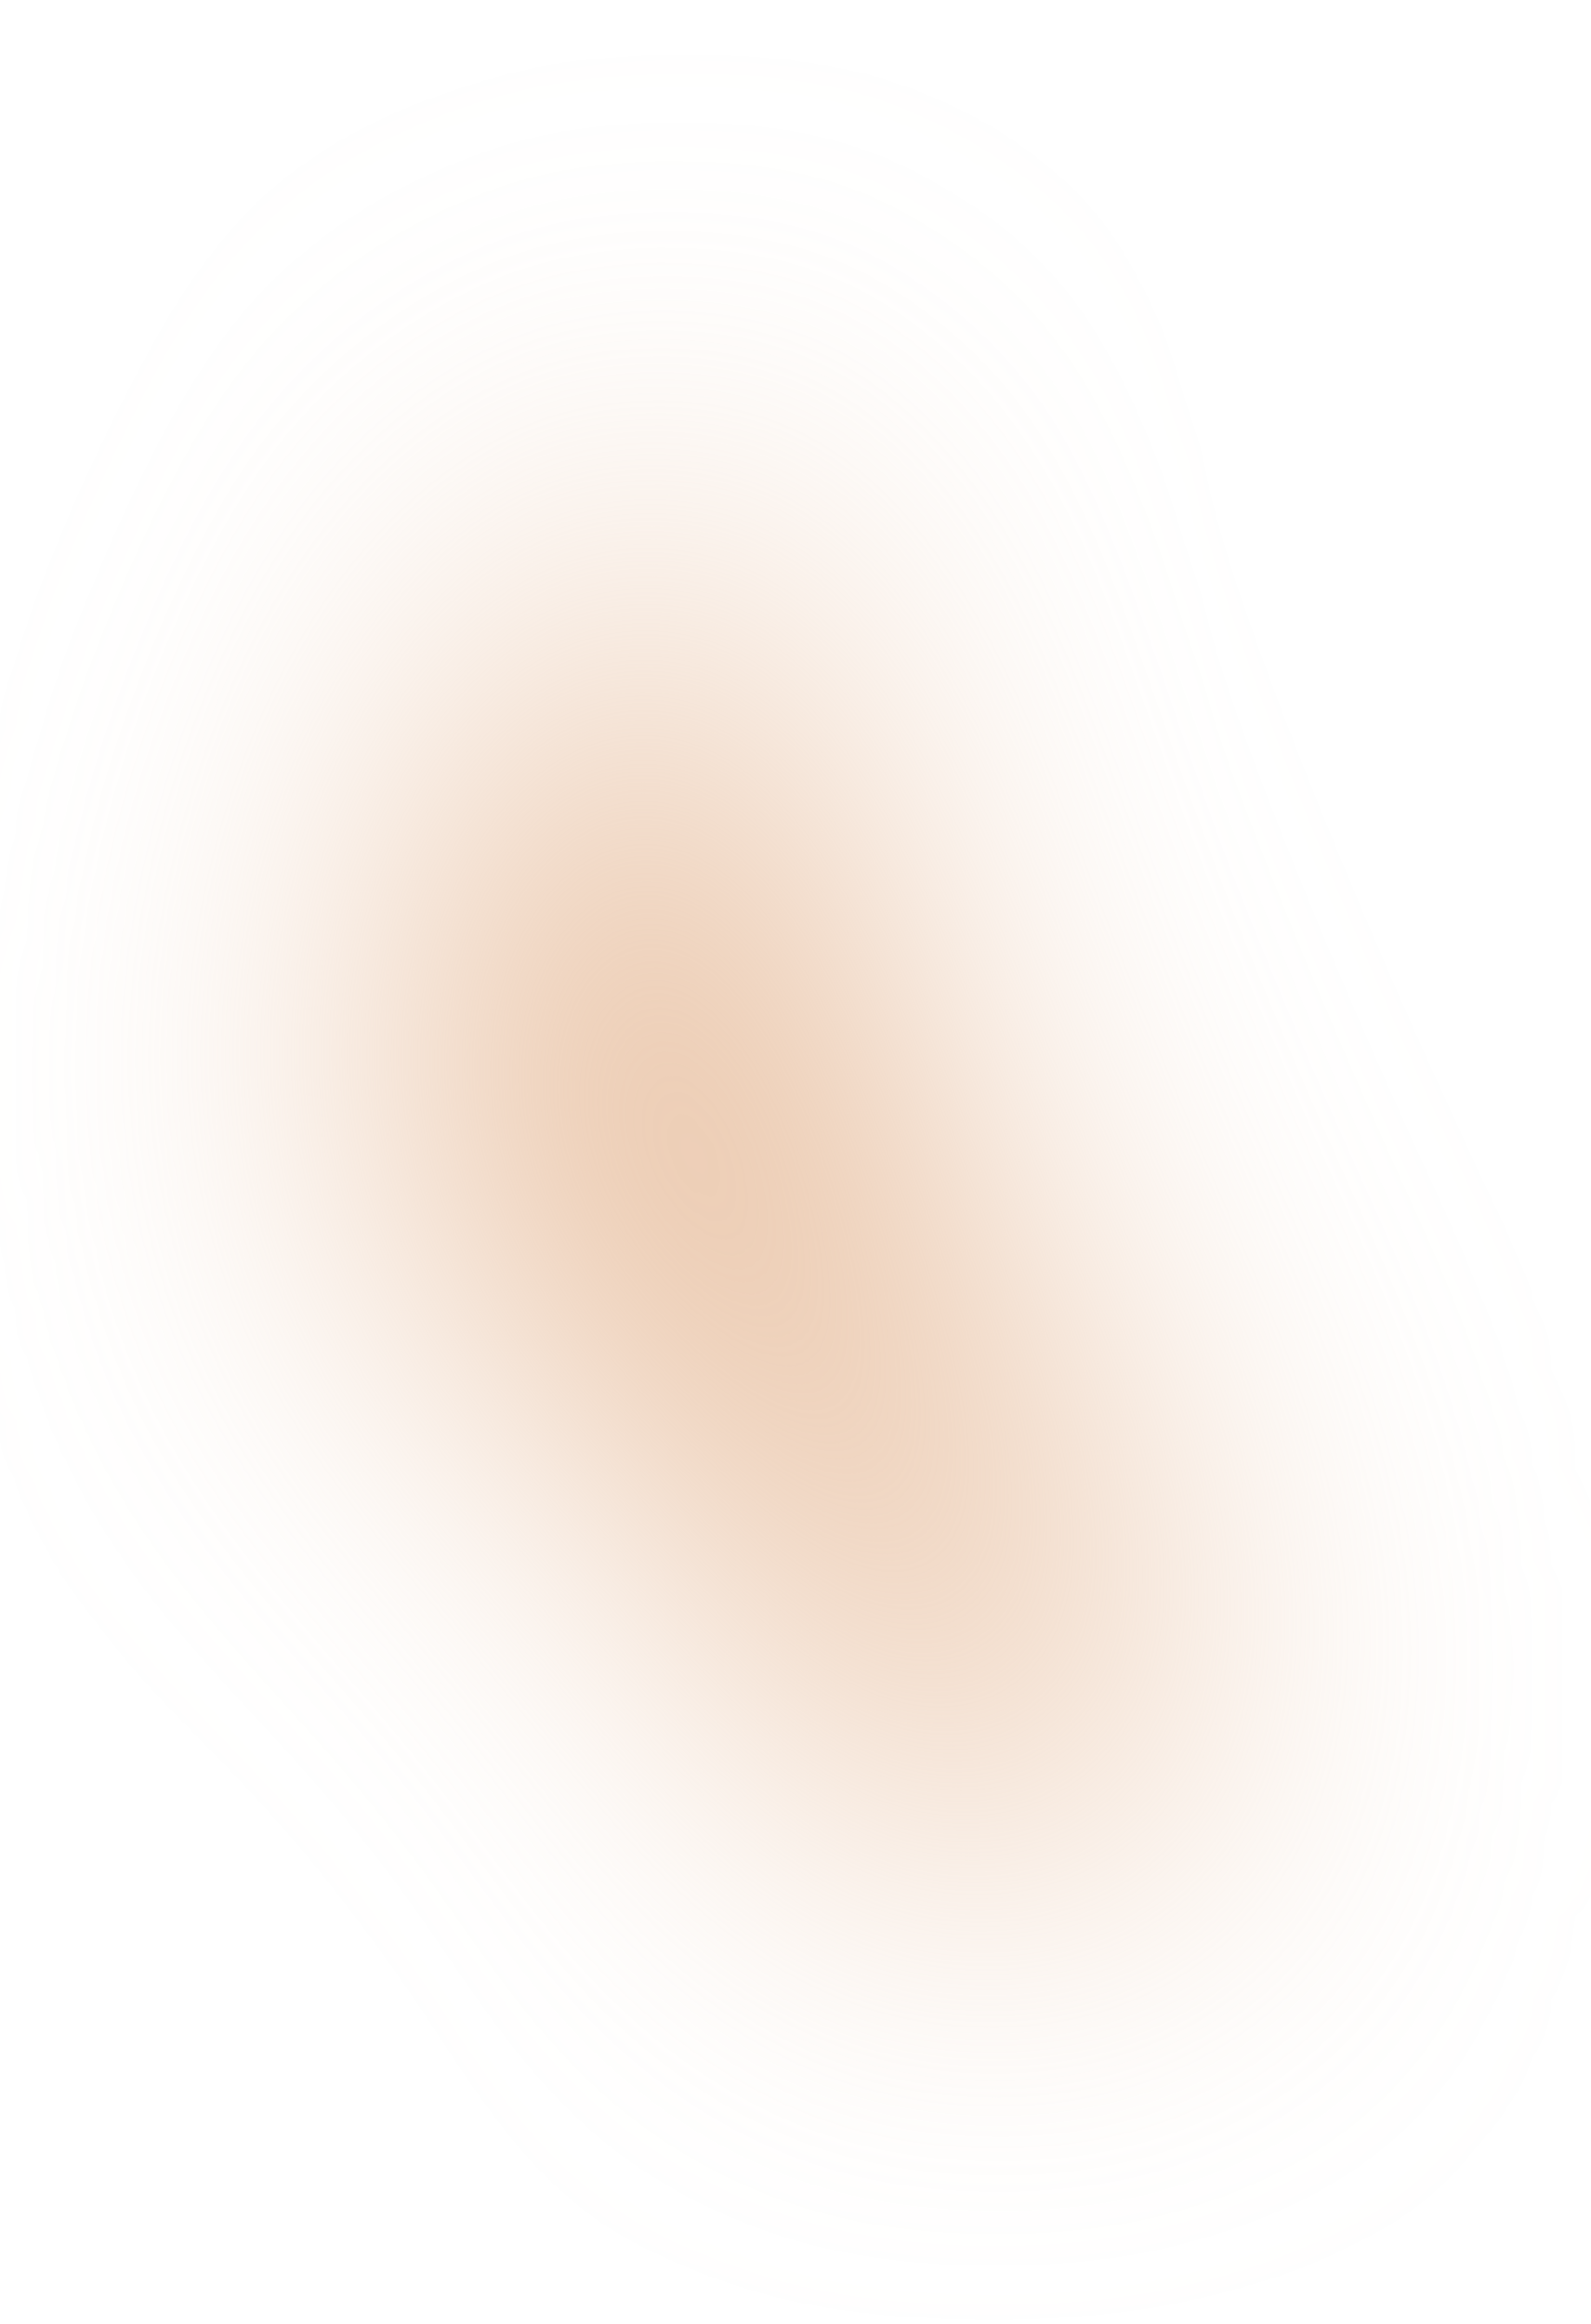
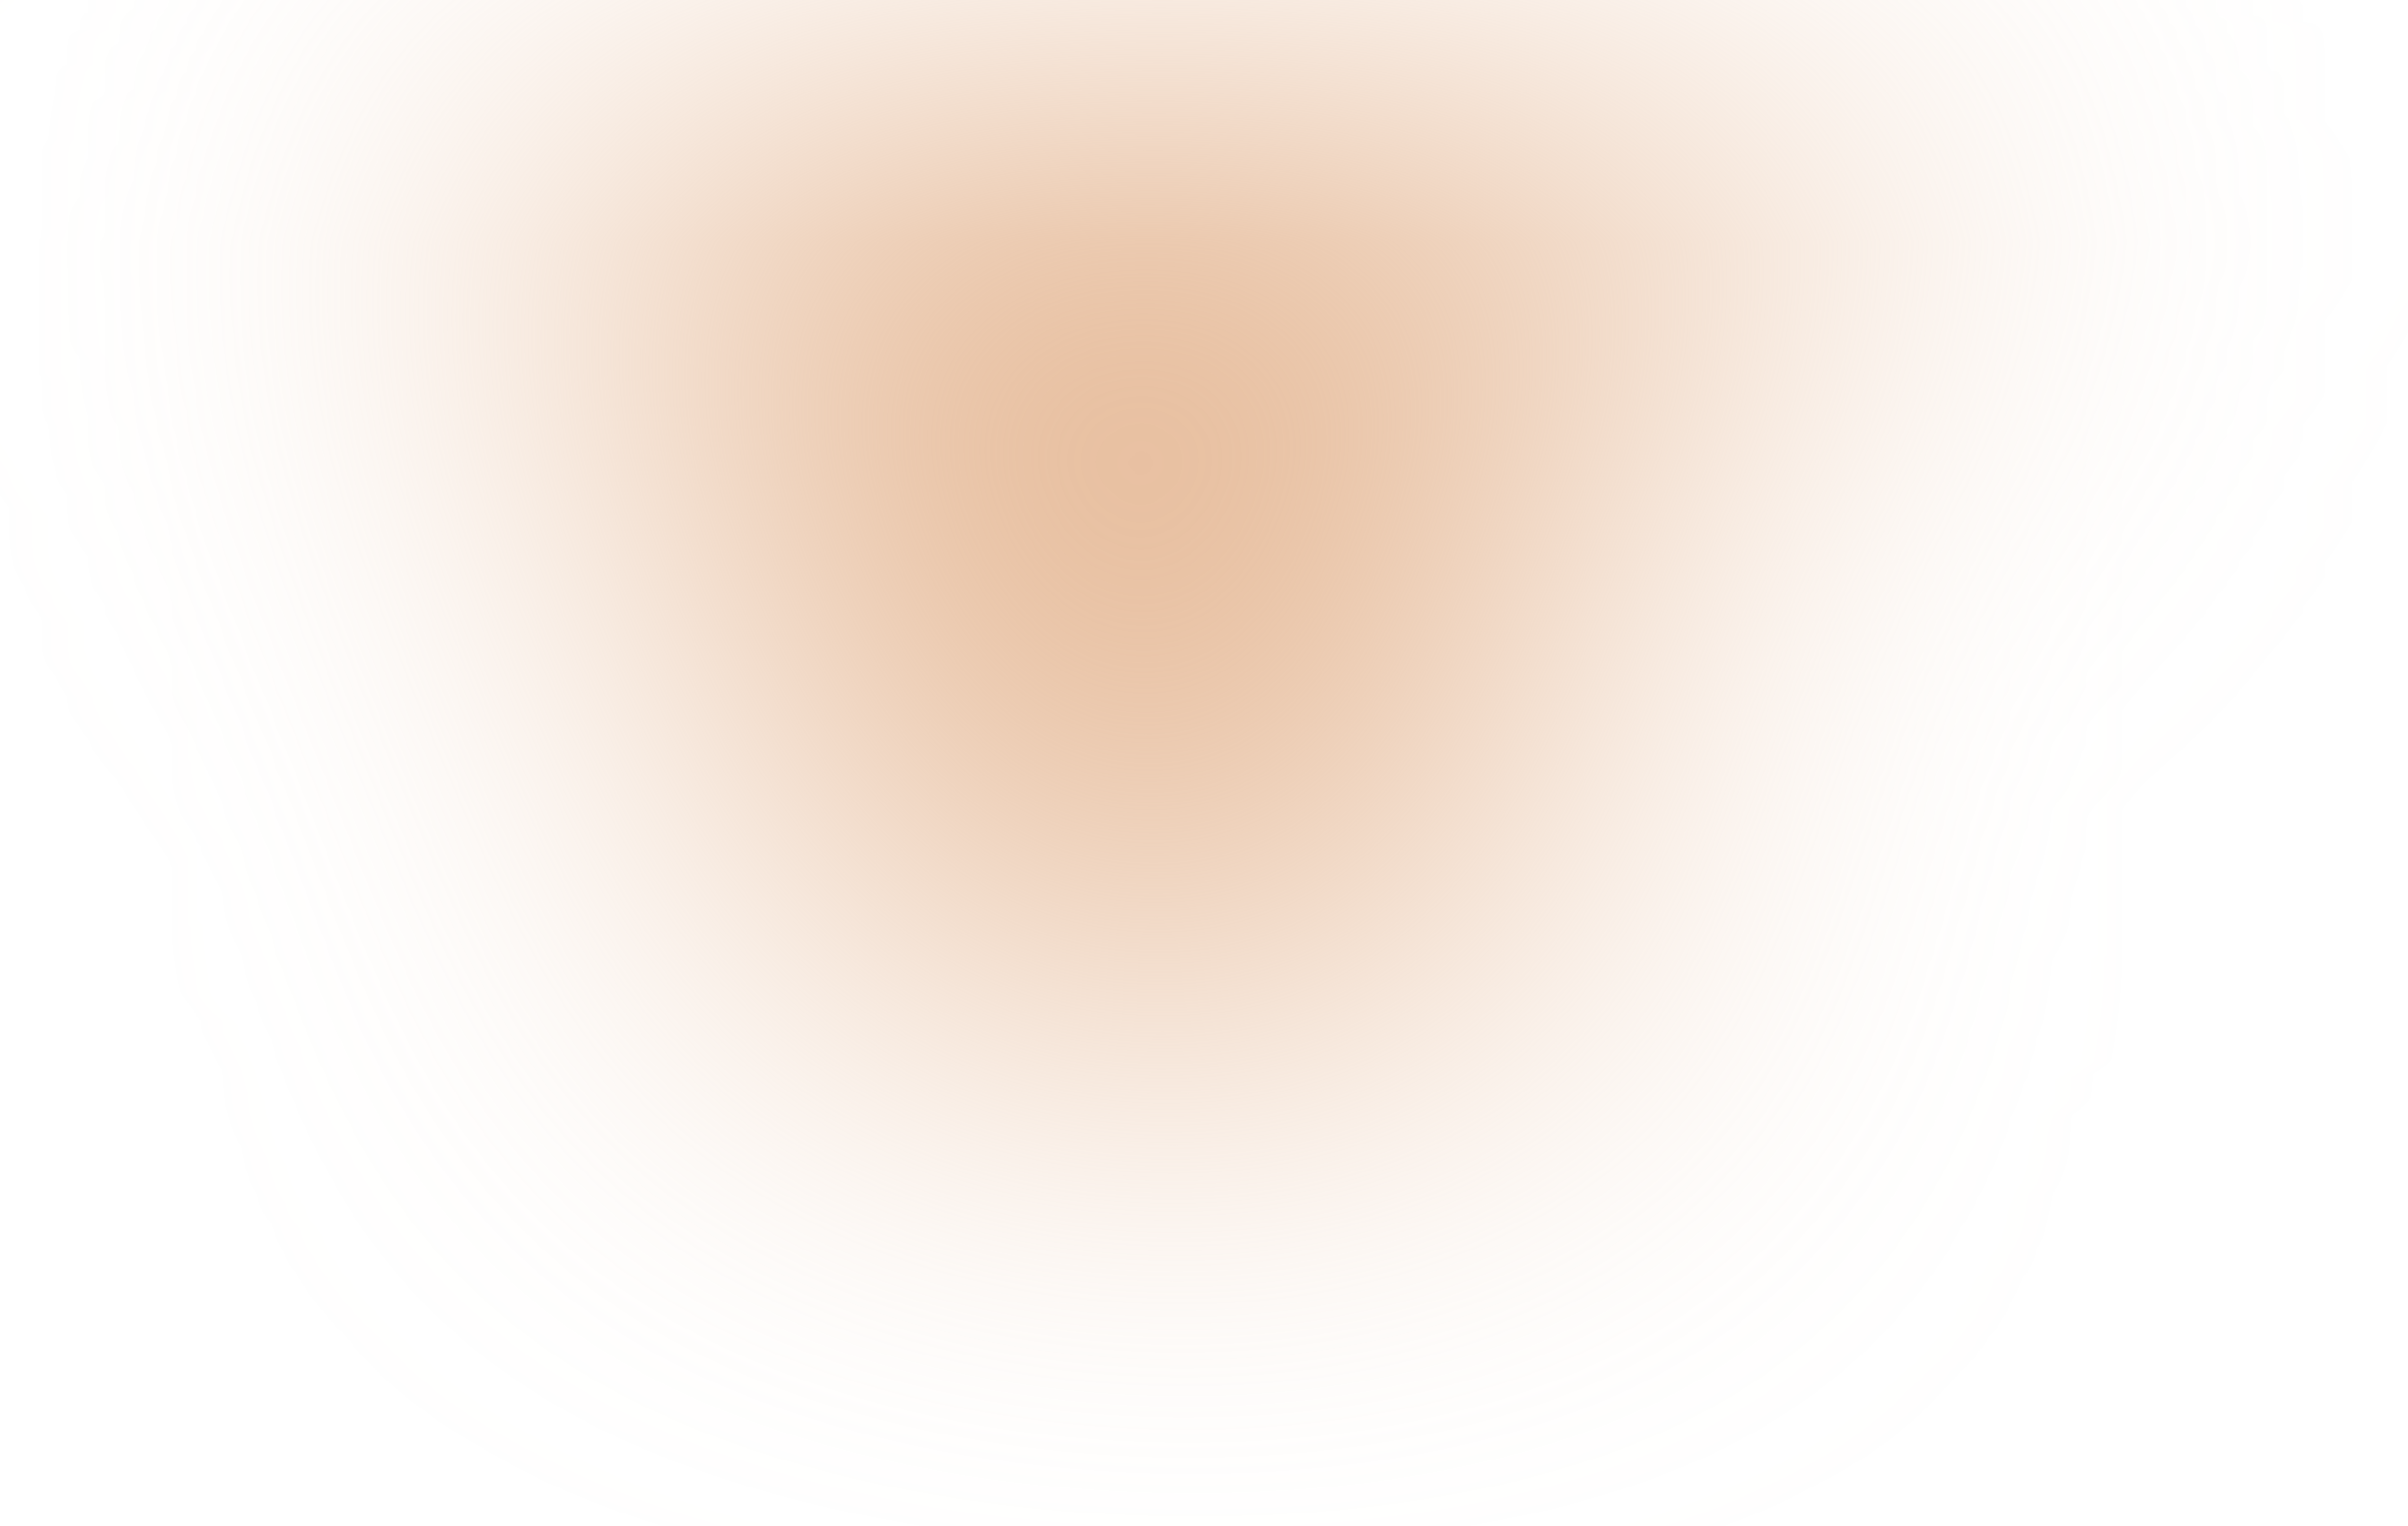
- <svg xmlns="http://www.w3.org/2000/svg" width="1150" height="1680" fill="none" viewBox="0 0 1150 1680">
+ <svg xmlns="http://www.w3.org/2000/svg" width="1389" height="880" fill="none" viewBox="0 0 1389 880">
  <g filter="url(#a)">
-     <path fill="#E5B895" d="M521.047 321.968c-55.278 113.955 195.7 663.933 328.098 924.672l-148.409 132.87c-52.567-103.65-196.227-339.23-350.337-452.422-192.637-141.486 239.747-747.565 170.648-605.12Z" />
+     <path fill="#E5B895" d="M983.731 174.079c190.649-112.523 79.439-315.604 0-403.079-130.442 0-396.665 26.438-418.022 132.19-26.697 132.188-314.498 117.862-258.5 255.912 55.997 138.05 229.196 70.327 129.573 258.518-99.624 188.19 461.651 203.168 461.651 94.421s-153.017-197.307 85.298-337.962Z" />
  </g>
  <defs>
-     <filter id="a" width="1148.62" height="1679.06" x=".527" y=".448" color-interpolation-filters="sRGB" filterUnits="userSpaceOnUse">
+     <filter id="a" width="1389" height="1409" x="0" y="-529" color-interpolation-filters="sRGB" filterUnits="userSpaceOnUse">
      <feFlood flood-opacity="0" result="BackgroundImageFix" />
      <feBlend in="SourceGraphic" in2="BackgroundImageFix" result="shape" />
-       <feGaussianBlur result="effect1_foregroundBlur_208_3053" stdDeviation="150" />
+       <feGaussianBlur result="effect1_foregroundBlur_204_2640" stdDeviation="150" />
    </filter>
  </defs>
</svg>
